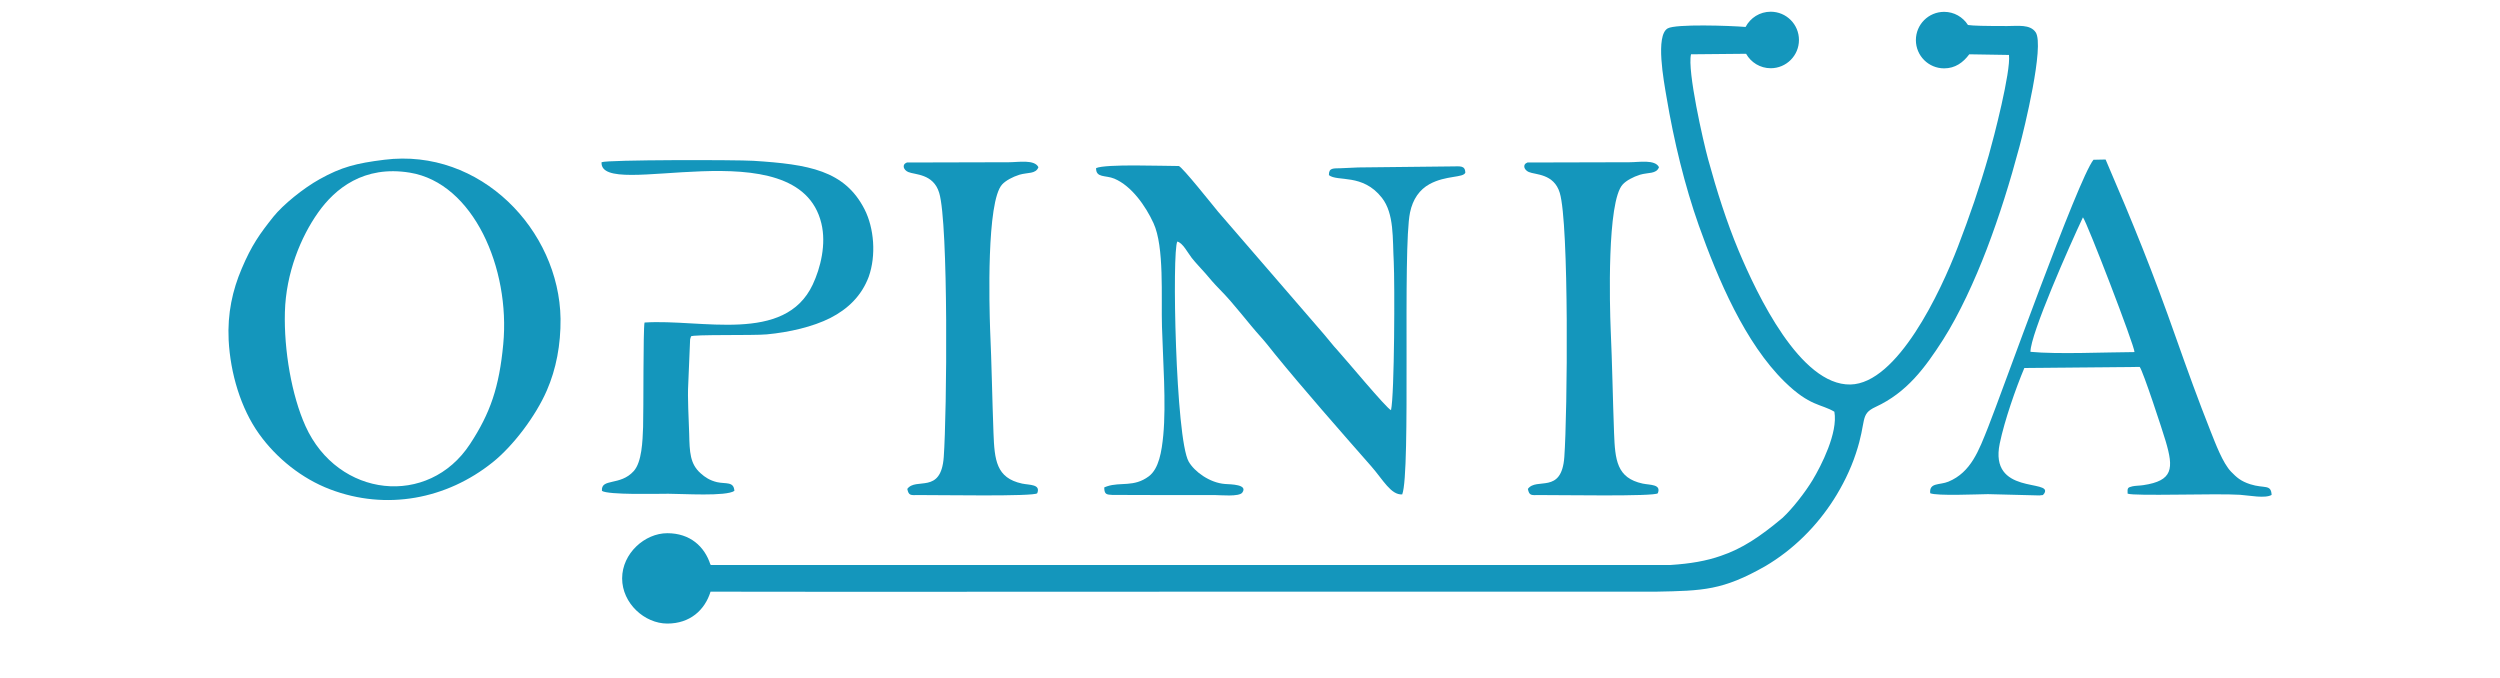
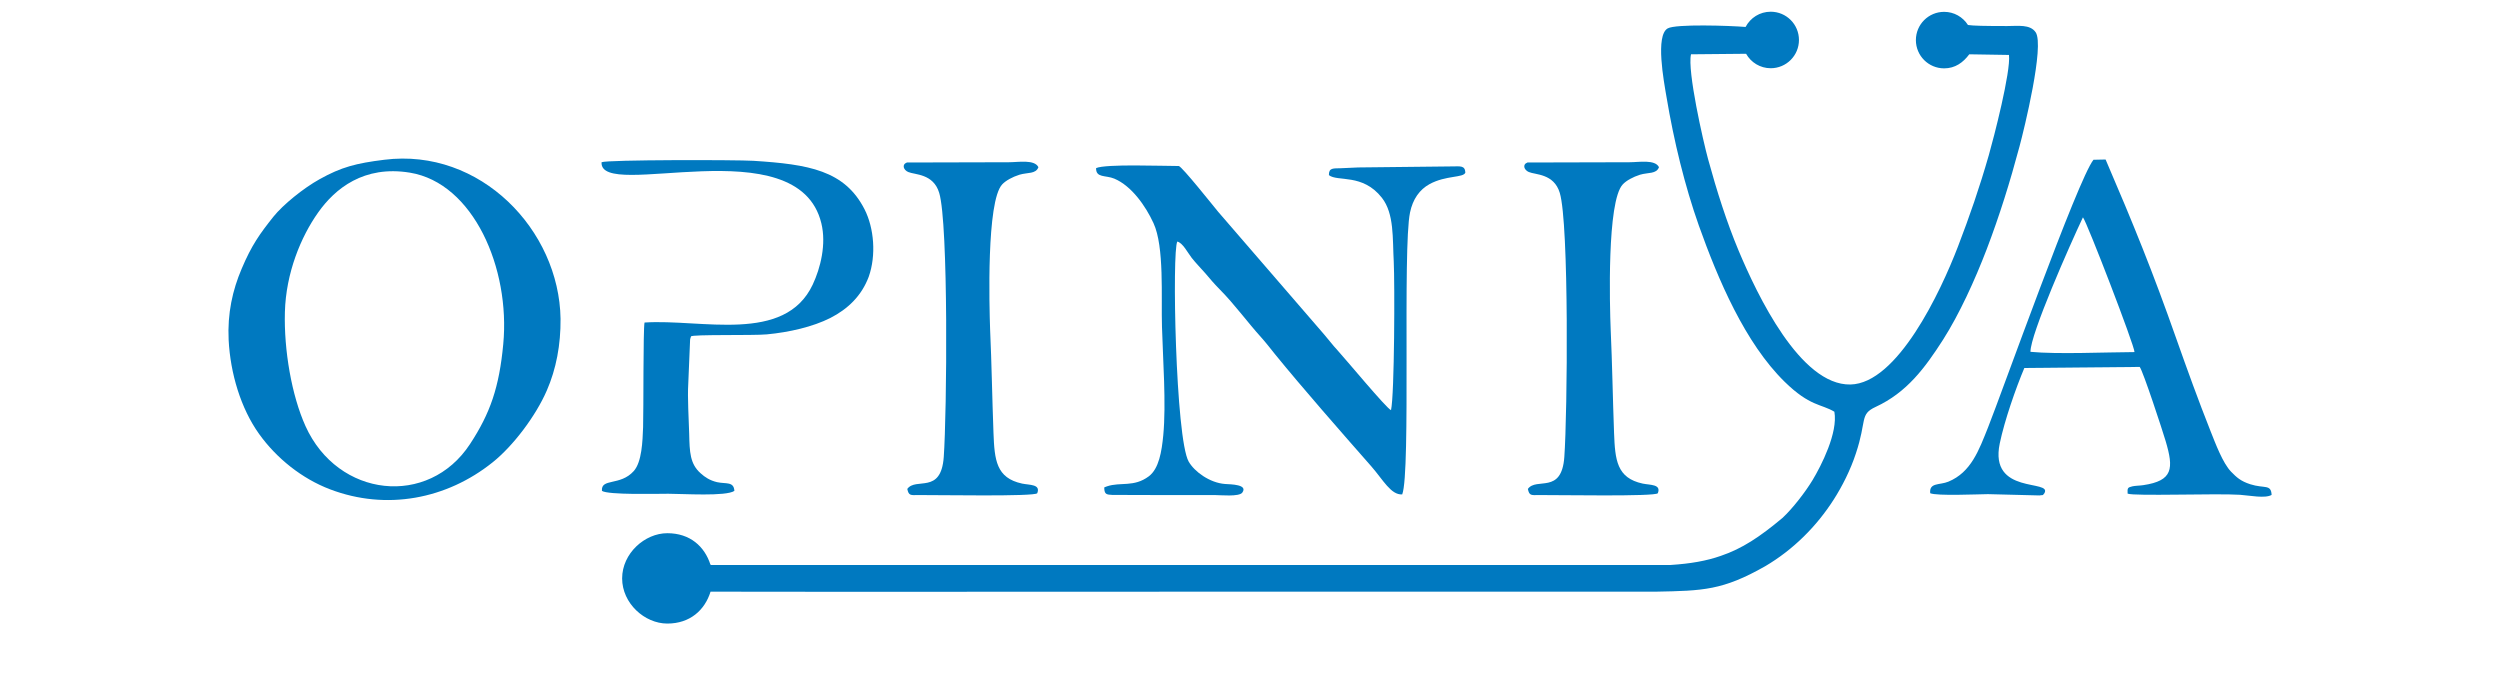
<svg xmlns="http://www.w3.org/2000/svg" version="1.1" id="Layer_1" x="0px" y="0px" viewBox="0 0 1920 520" enable-background="new 0 0 1920 520" xml:space="preserve">
-   <path fill-rule="evenodd" clip-rule="evenodd" fill="#1496BC" d="M1283.1,433.9l-737,0c-0.2-0.1-0.3-0.2-0.5-0.3  c-4.5-14-15.7-24.1-33.1-24.1c-17.3,0-34.7,15.5-34.7,34.7c0,19.2,17.3,34.7,34.7,34.7c17.4,0,28.8-10.3,33.2-24.5  c137.3,0.3,278.4-0.1,415.7,0l310.4,0c36.2-0.7,51.2-1,83.8-19.5c21.6-12.7,39.6-30.7,52.8-51.4c6.5-10.2,12.7-22.4,16.9-35.2  c8.6-25.7,2.7-30,15.2-35.8c24-11.1,37.9-30,51.7-51.5c12.6-19.8,24.4-45.6,33.6-69.6c9.8-25.7,17.8-51.3,25.2-79  c3.5-13,19.3-77.3,12.4-87.6c-4.3-6.3-13.6-4.8-21.9-4.8c-17.6,0-26-0.2-30.1-0.8c-3.9-6.1-10.6-10.1-18.3-10.1  c-12,0-21.7,9.7-21.7,21.7c0,12,9.7,21.7,21.7,21.7c8.5,0,14.6-4.5,19.3-10.8l30.5,0.5c1.5,12.8-11.7,63.7-15.5,77  c-7.2,25.1-14.7,46.7-23.7,70.2c-13.4,34.9-46.5,105.2-82.6,105.9c-38.5,0.7-71.5-68.7-85.8-102.7c-9.2-22-16.8-45.9-23.5-70.4  c-3.7-13.5-16.1-68-13.1-80.5l42.3-0.4c3.7,6.6,10.8,11.1,18.9,11.1c12,0,21.7-9.7,21.7-21.7c0-12-9.7-21.7-21.7-21.7  c-8.4,0-15.6,4.7-19.3,11.7c-12-1-53.7-2.4-59.8,1.1c-9.6,5.4-3,40.5-0.9,52.8c5.6,33.5,14,68.1,24.8,98.6  c14.8,41.5,35.5,90.2,65.9,120c19.4,19,28,16.9,38.2,23c2.9,16.1-10.1,41.5-16.8,52.6c-5.5,9.1-15.3,21.8-23.1,29  c-17.3,14.5-31,23.6-47.3,29.1C1310.5,430.8,1298.3,432.9,1283.1,433.9z" />
-   <path fill-rule="evenodd" clip-rule="evenodd" fill="#1496BC" d="M386.5,264.3c-3.1,33.1-10,53.1-25.5,76.7  c-31.9,48.8-101.5,41.4-126.4-13.8c-10.6-23.5-16.6-58.3-15.8-87.5c0.8-30.1,12.3-57.9,25.6-76.6c12.9-18.2,35-36.3,70.4-30.5  C363.6,140.6,392,206.1,386.5,264.3L386.5,264.3z M295.1,122.7c-21.7,2.7-32.9,5.6-49.6,14.9c-12.6,7-28.1,19.6-35.5,28.8  c-10.5,13.2-16.7,21.8-24.4,40c-7,16.4-11,34.3-10,54.7c1.3,25.6,9.3,52.5,23.4,72.2c13.4,18.7,32.9,34.3,54.5,42.5  c43.3,16.5,89.6,7.5,124.8-20.7c15.7-12.5,33.2-35.6,41.7-55.3c7.1-16.3,10.7-35,10.5-55C429.5,176.8,369,113.4,295.1,122.7z" />
-   <path fill-rule="evenodd" clip-rule="evenodd" fill="#1496BC" d="M935.5,162.6c-3.5-4.2-27.7-34.7-30.2-35.1  c-12.7,0-56-1.7-63.5,1.6c-0.2,7.7,7.3,5.3,14,8.1c13.3,5.6,24.1,21.1,30.1,34.2c8.4,18.2,5.8,56.6,6.5,79.6c0.7,24.8,3.3,59,1,83.2  c-1.2,12.5-3.3,25.7-11.1,31.6c-11.5,8.6-21.7,4.2-32.1,7.7c-0.7,0.2-1.4,0.5-2.1,0.8c0,0.5,0,0.9,0,1.2c0.3,4,1.7,4.4,6.1,4.6  l33.7,0.1c15,0,30,0,44.9,0c4.3,0,18.9,1.5,21.3-1.9c4.5-6.3-8.8-6.3-13.3-6.6c-11.8-0.9-23.5-9.5-27.9-17.2  c-10.1-17.8-12.9-162.4-8.7-169c4.3,1.2,7.9,8.5,11,12.5c3.7,4.7,6.7,7.5,10.5,11.9c4.3,5,6,7.2,11.1,12.4  c11.4,11.5,21.2,25.1,31.7,36.7c3.6,4,7,8.4,10.6,12.9c21.4,26.3,50.9,59.9,74.1,86.3c9,10.3,15.1,22.1,23.7,21.5  c6.7-17,0.2-189,6-216.5c2.1-10.2,7.3-17.6,15-21.8c12.6-6.9,26.2-4.7,27.5-8.9c-0.3-5.6-4.1-4.7-9.8-4.7l-72.5,0.8  c-4.3,0.2-8.8,0.4-13.4,0.6c-5.7,0.2-9.2-0.5-9.1,5.3c6.6,5.3,25.9-1.5,40.7,17.4c9.6,12.3,8.1,31.4,9.1,49.1  c0.8,16,0.6,102-2.1,114c-3.2-1-35.3-39.7-41.2-46.1c-3.4-3.6-6.9-8.3-10.3-12.2L935.5,162.6z" />
-   <path fill-rule="evenodd" clip-rule="evenodd" fill="#1496BC" d="M1559.4,270.2c-0.2-13.3,30.5-82.6,40.3-103.3  c3,3.5,39.7,98.8,39.6,103.5C1616.7,270.5,1580.3,272.2,1559.4,270.2L1559.4,270.2z M1643.3,281.8c2.6,3.3,17.7,49.4,19.9,56.9  c6.3,21.2,5.7,30.5-17.2,33.9c-2.5,0.4-6.1,0.4-8.3,0.9c-3.7,0.9-3.9,1.2-3.7,5.6c4.7,2.1,68.3-0.3,86.3,0.9  c7.3,0.5,19.3,3,24.3,0.1c-0.4-8.5-5.5-4.7-16.4-8.2c-7.4-2.4-10.5-5.3-14.7-9.6c-6.4-6.6-12-21.6-16-31.7  c-9.2-23.2-17.6-46.4-26-70.2c-18.3-52-32.9-87.9-54.4-137.9l-9.3,0.2c-11.9,14.6-71,180.6-81,205.6c-7,17.5-13,34.4-30.4,41.6  c-6.7,2.8-14.9,0.5-14,8.9c5.3,2.2,36,0.8,44.3,0.7l39.5,1c4.5-0.7,1.7,0.5,3.9-1.7c6.3-10.9-42.6,1.6-34.3-38.2  c3.7-17.8,12.4-42.6,18.9-58L1643.3,281.8z" />
-   <path fill-rule="evenodd" clip-rule="evenodd" fill="#1496BC" d="M664,160.8c-15.3-30-43-34.6-85.4-37.3  c-12.7-0.8-112.5-0.9-116.6,1.1c-1.9,30.5,150.8-27.6,168.8,46.9c3.9,16-0.6,34.2-6.6,47c-21.5,45.8-85.7,26.3-129.2,29.2  c-1.1,5.1-0.7,68-1.1,80.3c-0.4,10.7-0.9,26.8-7.2,33.8c-10.4,11.6-25.3,5.2-24.4,15.2c4.7,3.2,42.3,2.2,50.9,2.2  c11,0,44.5,2.2,50.8-2.2c-0.4-7.4-6.5-5.2-13.3-6.7c-5.5-1.3-9.3-3.8-12.6-6.8c-8.2-7.2-8.5-16.4-8.8-30.3  c-0.3-12.1-1.4-27-0.7-38.8l1.4-33.6c0-0.3,0.1-0.6,0.2-0.9l0.5-1.5c0.2-1.7,47.9-0.6,58.2-1.6c17.1-1.6,35.4-5.8,48.8-12.6  c13.5-6.9,24-17,29.5-31.7C673,196.1,671.3,175.2,664,160.8z" />
-   <path fill-rule="evenodd" clip-rule="evenodd" fill="#1496BC" d="M1246.3,141.6c2.7-2.9,7.8-5.7,13.2-7.4c6.3-1.9,12.6-0.4,14.6-5.8  c-3-6.1-15.3-3.8-22.6-3.8l-78.4,0.2c-4.2,1.6-2.5,5.8,1,7.3c5,2.2,19.3,1.1,23.8,16c7.2,23.7,5.9,169.4,3.5,202.9  c-2.1,29-21.4,15.3-28,24.5c1.1,5.3,2.6,4.8,8.5,4.7c14.1-0.1,89.3,1.3,91.3-1.4c2.8-7-5.8-6.2-11.6-7.4c-20-4.3-21.2-18.2-22-38.8  c-1-26.6-1.4-53.3-2.6-79.7C1236.3,235.4,1234,154.6,1246.3,141.6z" />
-   <path fill-rule="evenodd" clip-rule="evenodd" fill="#1496BC" d="M769.7,141.6c2.7-2.9,7.8-5.7,13.2-7.4c6.3-1.9,12.6-0.4,14.6-5.8  c-3-6.1-15.3-3.8-22.6-3.8l-78.4,0.2c-4.2,1.6-2.5,5.8,1,7.3c5,2.2,19.3,1.1,23.8,16c7.2,23.7,5.9,169.4,3.5,202.9  c-2.1,29-21.4,15.3-28,24.5c1.1,5.3,2.6,4.8,8.5,4.7c14.1-0.1,89.3,1.3,91.3-1.4c2.8-7-5.8-6.2-11.6-7.4c-20-4.3-21.2-18.2-22-38.8  c-1-26.6-1.4-53.3-2.6-79.7C759.8,235.4,757.5,154.6,769.7,141.6z" />
+   <path fill-rule="evenodd" clip-rule="evenodd" fill="#0079C0" d="M1283.1,433.9l-737,0c-0.2-0.1-0.3-0.2-0.5-0.3  c-4.5-14-15.7-24.1-33.1-24.1c-17.3,0-34.7,15.5-34.7,34.7c0,19.2,17.3,34.7,34.7,34.7c17.4,0,28.8-10.3,33.2-24.5  c137.3,0.3,278.4-0.1,415.7,0l310.4,0c36.2-0.7,51.2-1,83.8-19.5c21.6-12.7,39.6-30.7,52.8-51.4c6.5-10.2,12.7-22.4,16.9-35.2  c8.6-25.7,2.7-30,15.2-35.8c24-11.1,37.9-30,51.7-51.5c12.6-19.8,24.4-45.6,33.6-69.6c9.8-25.7,17.8-51.3,25.2-79  c3.5-13,19.3-77.3,12.4-87.6c-4.3-6.3-13.6-4.8-21.9-4.8c-17.6,0-26-0.2-30.1-0.8c-3.9-6.1-10.6-10.1-18.3-10.1  c-12,0-21.7,9.7-21.7,21.7c0,12,9.7,21.7,21.7,21.7c8.5,0,14.6-4.5,19.3-10.8l30.5,0.5c1.5,12.8-11.7,63.7-15.5,77  c-7.2,25.1-14.7,46.7-23.7,70.2c-13.4,34.9-46.5,105.2-82.6,105.9c-38.5,0.7-71.5-68.7-85.8-102.7c-9.2-22-16.8-45.9-23.5-70.4  c-3.7-13.5-16.1-68-13.1-80.5l42.3-0.4c3.7,6.6,10.8,11.1,18.9,11.1c12,0,21.7-9.7,21.7-21.7c0-12-9.7-21.7-21.7-21.7  c-8.4,0-15.6,4.7-19.3,11.7c-12-1-53.7-2.4-59.8,1.1c-9.6,5.4-3,40.5-0.9,52.8c5.6,33.5,14,68.1,24.8,98.6  c14.8,41.5,35.5,90.2,65.9,120c19.4,19,28,16.9,38.2,23c2.9,16.1-10.1,41.5-16.8,52.6c-5.5,9.1-15.3,21.8-23.1,29  c-17.3,14.5-31,23.6-47.3,29.1C1310.5,430.8,1298.3,432.9,1283.1,433.9z" />
+   <path fill-rule="evenodd" clip-rule="evenodd" fill="#0079C0" d="M386.5,264.3c-3.1,33.1-10,53.1-25.5,76.7  c-31.9,48.8-101.5,41.4-126.4-13.8c-10.6-23.5-16.6-58.3-15.8-87.5c0.8-30.1,12.3-57.9,25.6-76.6c12.9-18.2,35-36.3,70.4-30.5  C363.6,140.6,392,206.1,386.5,264.3L386.5,264.3z M295.1,122.7c-21.7,2.7-32.9,5.6-49.6,14.9c-12.6,7-28.1,19.6-35.5,28.8  c-10.5,13.2-16.7,21.8-24.4,40c-7,16.4-11,34.3-10,54.7c1.3,25.6,9.3,52.5,23.4,72.2c13.4,18.7,32.9,34.3,54.5,42.5  c43.3,16.5,89.6,7.5,124.8-20.7c15.7-12.5,33.2-35.6,41.7-55.3c7.1-16.3,10.7-35,10.5-55C429.5,176.8,369,113.4,295.1,122.7z" />
+   <path fill-rule="evenodd" clip-rule="evenodd" fill="#0079C0" d="M935.5,162.6c-3.5-4.2-27.7-34.7-30.2-35.1  c-12.7,0-56-1.7-63.5,1.6c-0.2,7.7,7.3,5.3,14,8.1c13.3,5.6,24.1,21.1,30.1,34.2c8.4,18.2,5.8,56.6,6.5,79.6c0.7,24.8,3.3,59,1,83.2  c-1.2,12.5-3.3,25.7-11.1,31.6c-11.5,8.6-21.7,4.2-32.1,7.7c-0.7,0.2-1.4,0.5-2.1,0.8c0,0.5,0,0.9,0,1.2c0.3,4,1.7,4.4,6.1,4.6  l33.7,0.1c15,0,30,0,44.9,0c4.3,0,18.9,1.5,21.3-1.9c4.5-6.3-8.8-6.3-13.3-6.6c-11.8-0.9-23.5-9.5-27.9-17.2  c-10.1-17.8-12.9-162.4-8.7-169c4.3,1.2,7.9,8.5,11,12.5c3.7,4.7,6.7,7.5,10.5,11.9c4.3,5,6,7.2,11.1,12.4  c11.4,11.5,21.2,25.1,31.7,36.7c3.6,4,7,8.4,10.6,12.9c21.4,26.3,50.9,59.9,74.1,86.3c9,10.3,15.1,22.1,23.7,21.5  c6.7-17,0.2-189,6-216.5c2.1-10.2,7.3-17.6,15-21.8c12.6-6.9,26.2-4.7,27.5-8.9c-0.3-5.6-4.1-4.7-9.8-4.7l-72.5,0.8  c-4.3,0.2-8.8,0.4-13.4,0.6c-5.7,0.2-9.2-0.5-9.1,5.3c6.6,5.3,25.9-1.5,40.7,17.4c9.6,12.3,8.1,31.4,9.1,49.1  c0.8,16,0.6,102-2.1,114c-3.2-1-35.3-39.7-41.2-46.1c-3.4-3.6-6.9-8.3-10.3-12.2L935.5,162.6z" />
+   <path fill-rule="evenodd" clip-rule="evenodd" fill="#0079C0" d="M1559.4,270.2c-0.2-13.3,30.5-82.6,40.3-103.3  c3,3.5,39.7,98.8,39.6,103.5C1616.7,270.5,1580.3,272.2,1559.4,270.2L1559.4,270.2z M1643.3,281.8c2.6,3.3,17.7,49.4,19.9,56.9  c6.3,21.2,5.7,30.5-17.2,33.9c-2.5,0.4-6.1,0.4-8.3,0.9c-3.7,0.9-3.9,1.2-3.7,5.6c4.7,2.1,68.3-0.3,86.3,0.9  c7.3,0.5,19.3,3,24.3,0.1c-0.4-8.5-5.5-4.7-16.4-8.2c-7.4-2.4-10.5-5.3-14.7-9.6c-6.4-6.6-12-21.6-16-31.7  c-9.2-23.2-17.6-46.4-26-70.2c-18.3-52-32.9-87.9-54.4-137.9l-9.3,0.2c-11.9,14.6-71,180.6-81,205.6c-7,17.5-13,34.4-30.4,41.6  c-6.7,2.8-14.9,0.5-14,8.9c5.3,2.2,36,0.8,44.3,0.7l39.5,1c4.5-0.7,1.7,0.5,3.9-1.7c6.3-10.9-42.6,1.6-34.3-38.2  c3.7-17.8,12.4-42.6,18.9-58L1643.3,281.8z" />
+   <path fill-rule="evenodd" clip-rule="evenodd" fill="#0079C0" d="M664,160.8c-15.3-30-43-34.6-85.4-37.3  c-12.7-0.8-112.5-0.9-116.6,1.1c-1.9,30.5,150.8-27.6,168.8,46.9c3.9,16-0.6,34.2-6.6,47c-21.5,45.8-85.7,26.3-129.2,29.2  c-1.1,5.1-0.7,68-1.1,80.3c-0.4,10.7-0.9,26.8-7.2,33.8c-10.4,11.6-25.3,5.2-24.4,15.2c4.7,3.2,42.3,2.2,50.9,2.2  c11,0,44.5,2.2,50.8-2.2c-0.4-7.4-6.5-5.2-13.3-6.7c-5.5-1.3-9.3-3.8-12.6-6.8c-8.2-7.2-8.5-16.4-8.8-30.3  c-0.3-12.1-1.4-27-0.7-38.8l1.4-33.6c0-0.3,0.1-0.6,0.2-0.9l0.5-1.5c0.2-1.7,47.9-0.6,58.2-1.6c17.1-1.6,35.4-5.8,48.8-12.6  c13.5-6.9,24-17,29.5-31.7C673,196.1,671.3,175.2,664,160.8z" />
+   <path fill-rule="evenodd" clip-rule="evenodd" fill="#0079C0" d="M1246.3,141.6c2.7-2.9,7.8-5.7,13.2-7.4c6.3-1.9,12.6-0.4,14.6-5.8  c-3-6.1-15.3-3.8-22.6-3.8l-78.4,0.2c-4.2,1.6-2.5,5.8,1,7.3c5,2.2,19.3,1.1,23.8,16c7.2,23.7,5.9,169.4,3.5,202.9  c-2.1,29-21.4,15.3-28,24.5c1.1,5.3,2.6,4.8,8.5,4.7c14.1-0.1,89.3,1.3,91.3-1.4c2.8-7-5.8-6.2-11.6-7.4c-20-4.3-21.2-18.2-22-38.8  c-1-26.6-1.4-53.3-2.6-79.7C1236.3,235.4,1234,154.6,1246.3,141.6z" />
+   <path fill-rule="evenodd" clip-rule="evenodd" fill="#0079C0" d="M769.7,141.6c2.7-2.9,7.8-5.7,13.2-7.4c6.3-1.9,12.6-0.4,14.6-5.8  c-3-6.1-15.3-3.8-22.6-3.8l-78.4,0.2c-4.2,1.6-2.5,5.8,1,7.3c5,2.2,19.3,1.1,23.8,16c7.2,23.7,5.9,169.4,3.5,202.9  c-2.1,29-21.4,15.3-28,24.5c1.1,5.3,2.6,4.8,8.5,4.7c14.1-0.1,89.3,1.3,91.3-1.4c2.8-7-5.8-6.2-11.6-7.4c-20-4.3-21.2-18.2-22-38.8  c-1-26.6-1.4-53.3-2.6-79.7C759.8,235.4,757.5,154.6,769.7,141.6z" />
</svg>
